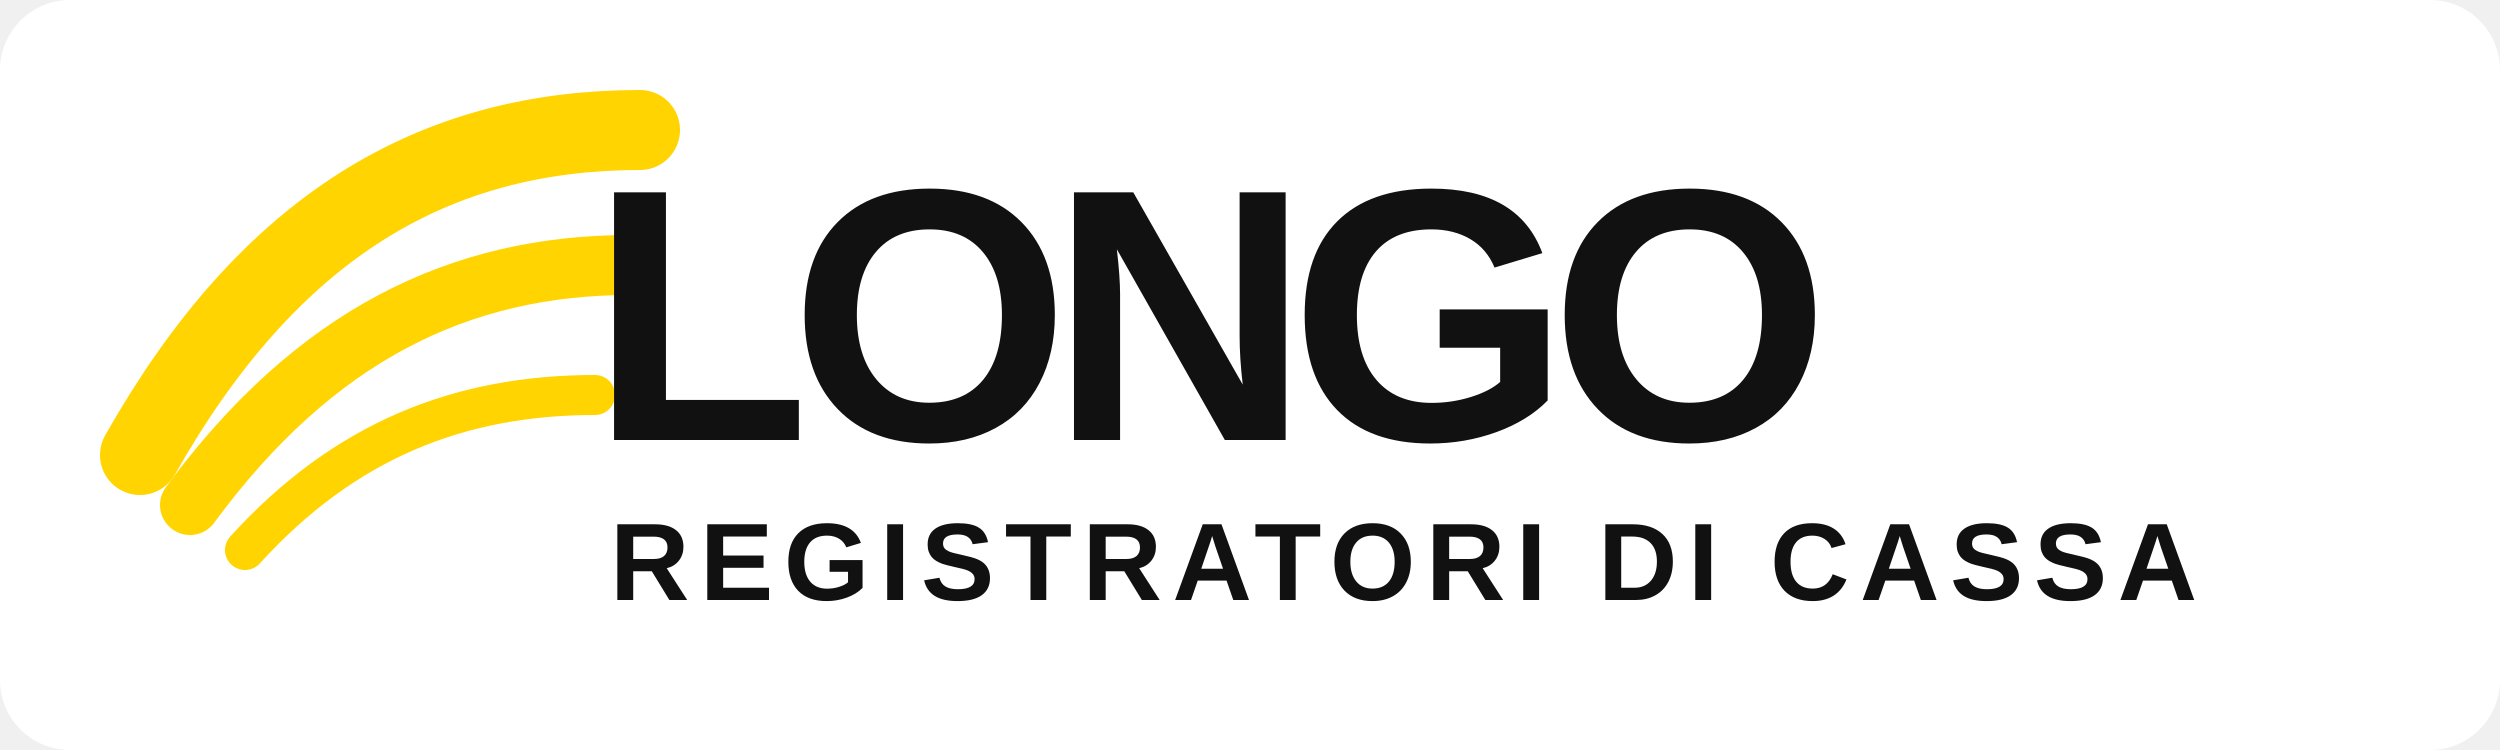
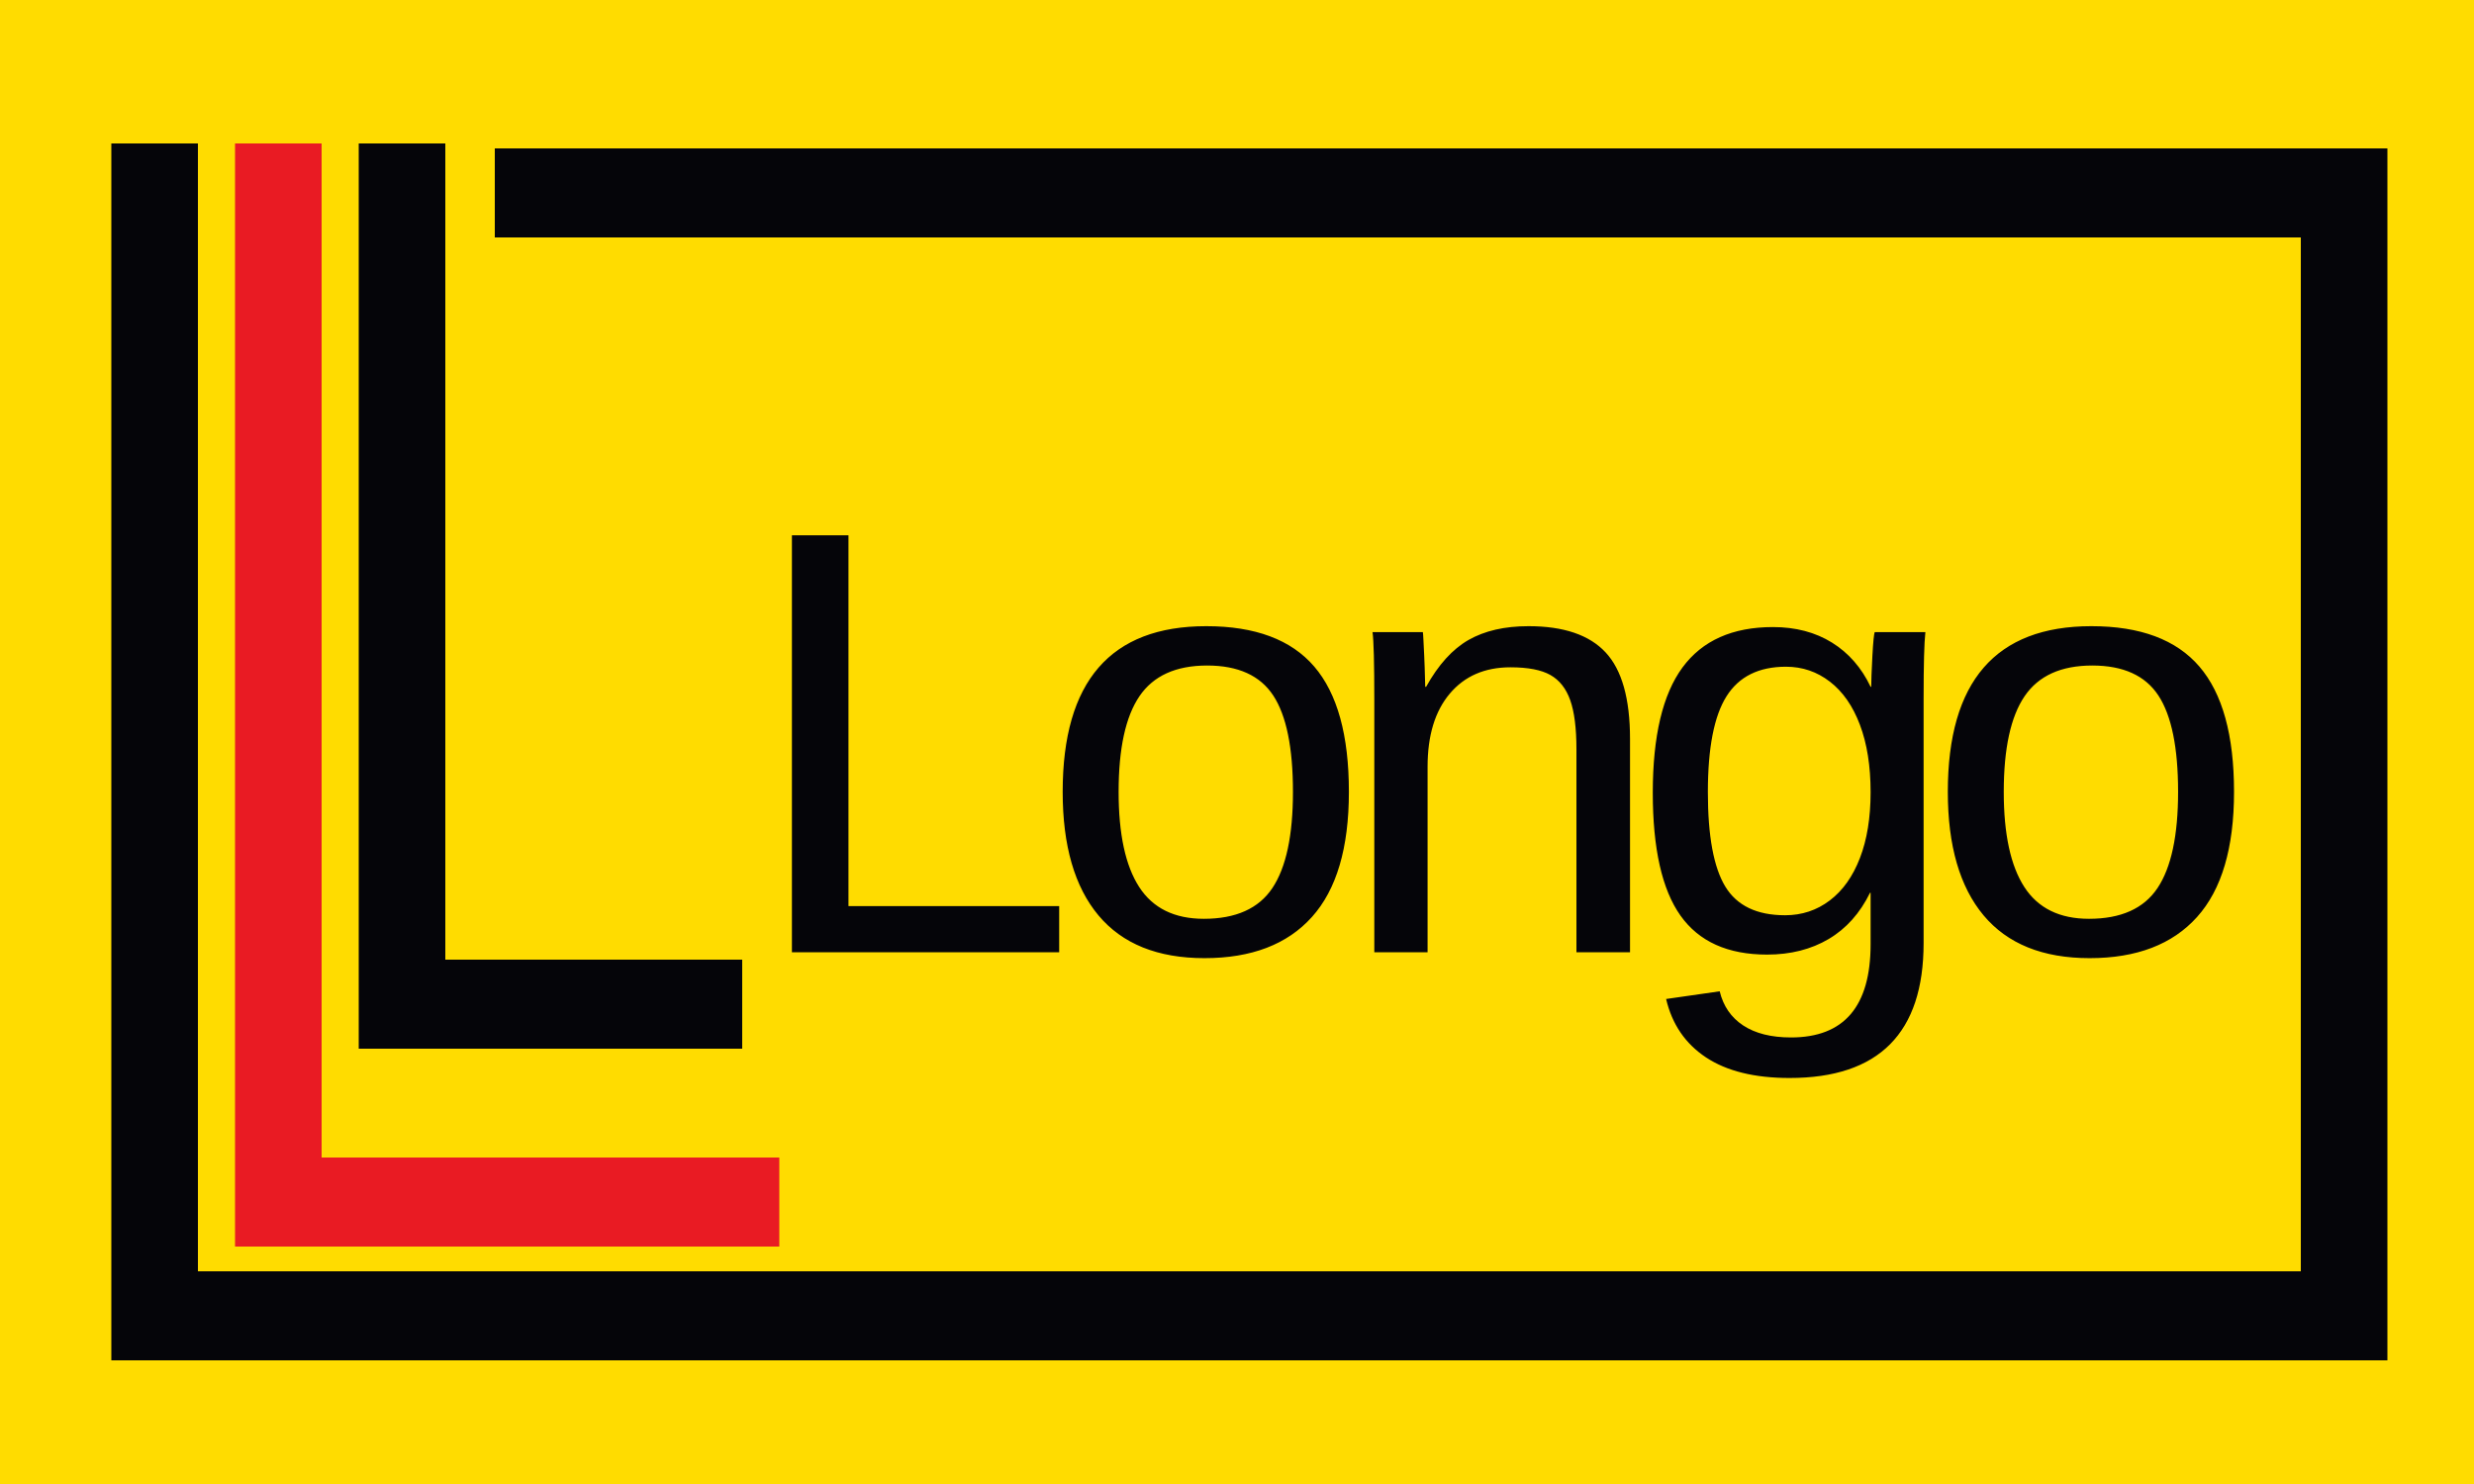
- <svg xmlns="http://www.w3.org/2000/svg" viewBox="0 0 500 150" role="img" aria-labelledby="t d">
-   <rect width="500" height="150" rx="14" fill="#fff" />
-   <g transform="translate(18 18)">
-     <path d="M10 73c26-46 59-65 100-65" fill="none" stroke="#ffd400" stroke-width="16" stroke-linecap="round" />
-     <path d="M20 83c25-34 54-48 88-48" fill="none" stroke="#ffd400" stroke-width="12" stroke-linecap="round" />
-     <path d="M31 92c20-22 43-31 70-31" fill="none" stroke="#ffd400" stroke-width="8" stroke-linecap="round" />
-   </g>
-   <text x="118" y="88" font-family="Arial,Helvetica,sans-serif" font-weight="900" font-size="72" letter-spacing="-4" fill="#111">LONGO</text>
-   <text x="122" y="120" font-family="Arial,Helvetica,sans-serif" font-weight="700" font-size="22" letter-spacing="2.1" fill="#111">REGISTRATORI DI CASSA</text>
+ <svg xmlns="http://www.w3.org/2000/svg" viewBox="0 0 1000 600" role="img" aria-labelledby="t d">
+   <rect width="1000" height="600" fill="#ffdc00" />
+   <path d="M45 58h35v456h850V96H200V60h765v490H45z" fill="#050509" />
+   <path d="M95 58h35v410h185v36H95z" fill="#e91b23" />
+   <path d="M145 58h35v330h120v36H145z" fill="#050509" />
+   <text x="300" y="385" font-family="Arial,Helvetica,sans-serif" font-size="245" font-weight="500" letter-spacing="-17" fill="#050509">Longo</text>
</svg>
